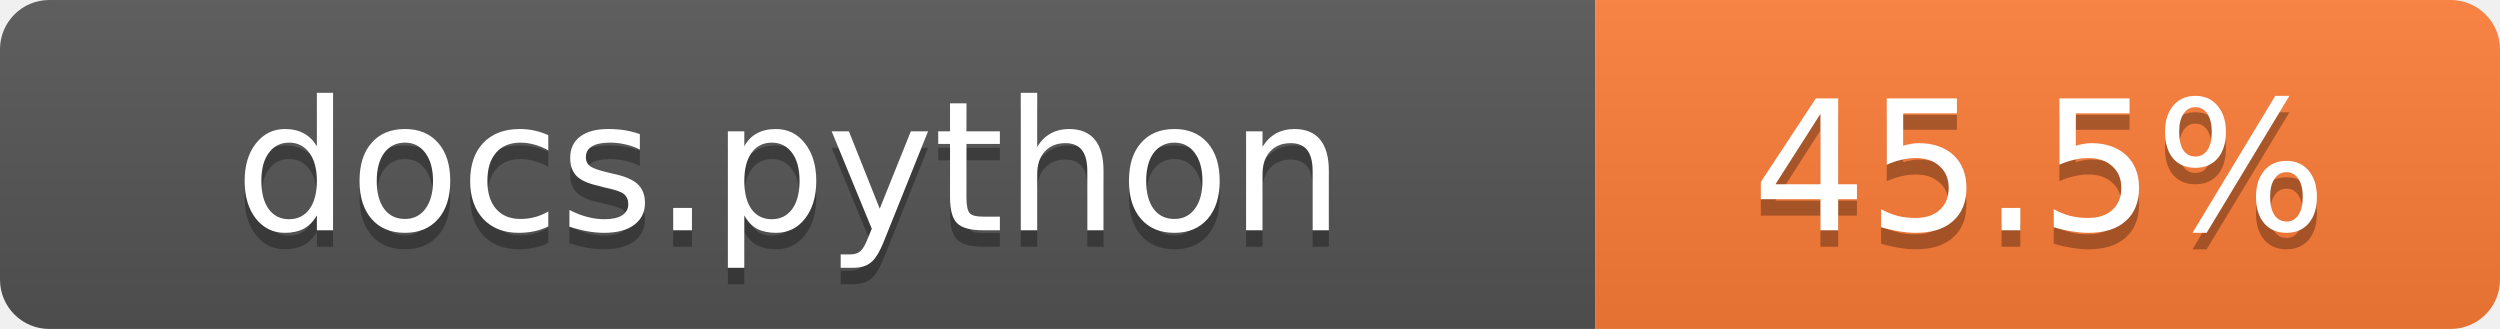
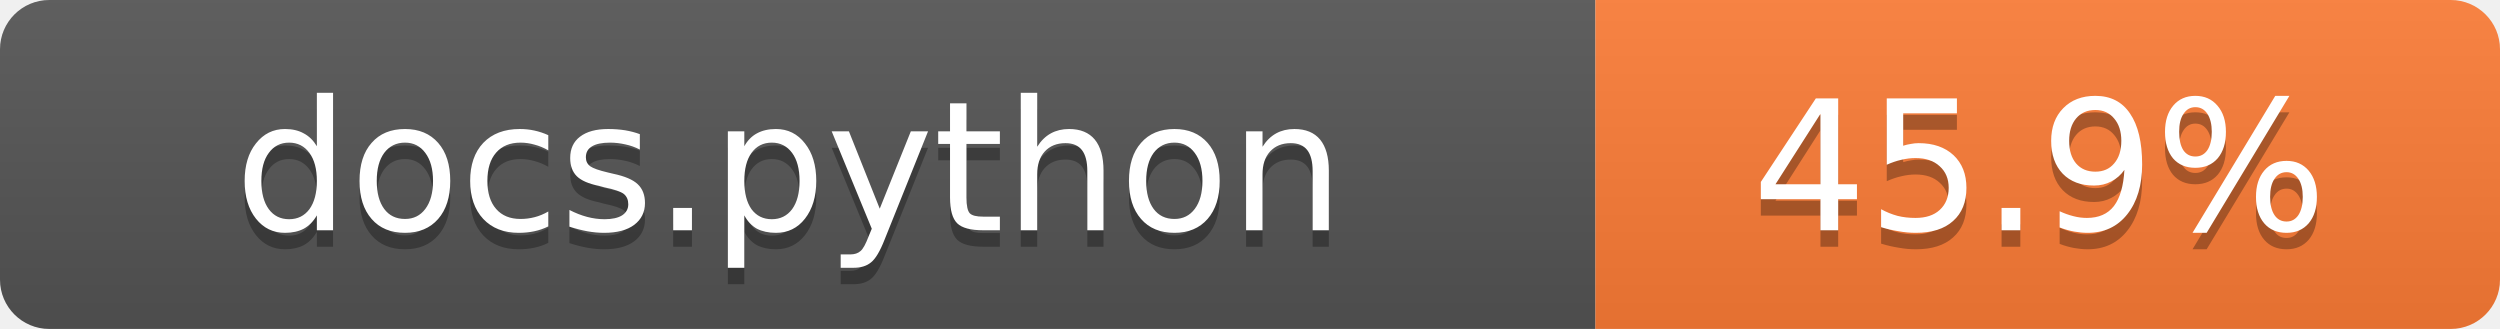
- <svg xmlns="http://www.w3.org/2000/svg" width="152" height="20" role="img" aria-label="docs.python: 45.5%">
+ <svg xmlns="http://www.w3.org/2000/svg" width="152" height="20" role="img" aria-label="docs.python: 45.9%">
  <linearGradient id="gradient" x2="0" y2="100%">
    <stop offset="0" stop-color="#bbb" stop-opacity=".1" />
    <stop offset="1" stop-opacity=".1" />
  </linearGradient>
  <clipPath id="rounded">
    <rect width="152" height="20" rx="3" fill="#fff" />
  </clipPath>
  <g clip-path="url(#rounded)">
    <rect width="97" height="20" fill="#555" />
    <rect x="97" width="55" height="20" fill="#fe7d37" />
    <rect width="152" height="20" fill="url(#gradient)" />
  </g>
  <g fill="#fff" text-anchor="middle" font-family="Verdana,DejaVu Sans,sans-serif" font-size="11">
    <text x="48" y="15" fill="#010101" fill-opacity=".3">docs.python</text>
    <text x="48" y="14">docs.python</text>
-     <text x="124" y="15" fill="#010101" fill-opacity=".3">45.5%</text>
-     <text x="124" y="14">45.5%</text>
+     <text x="124" y="15" fill="#010101" fill-opacity=".3">45.9%</text>
+     <text x="124" y="14">45.9%</text>
  </g>
</svg>
